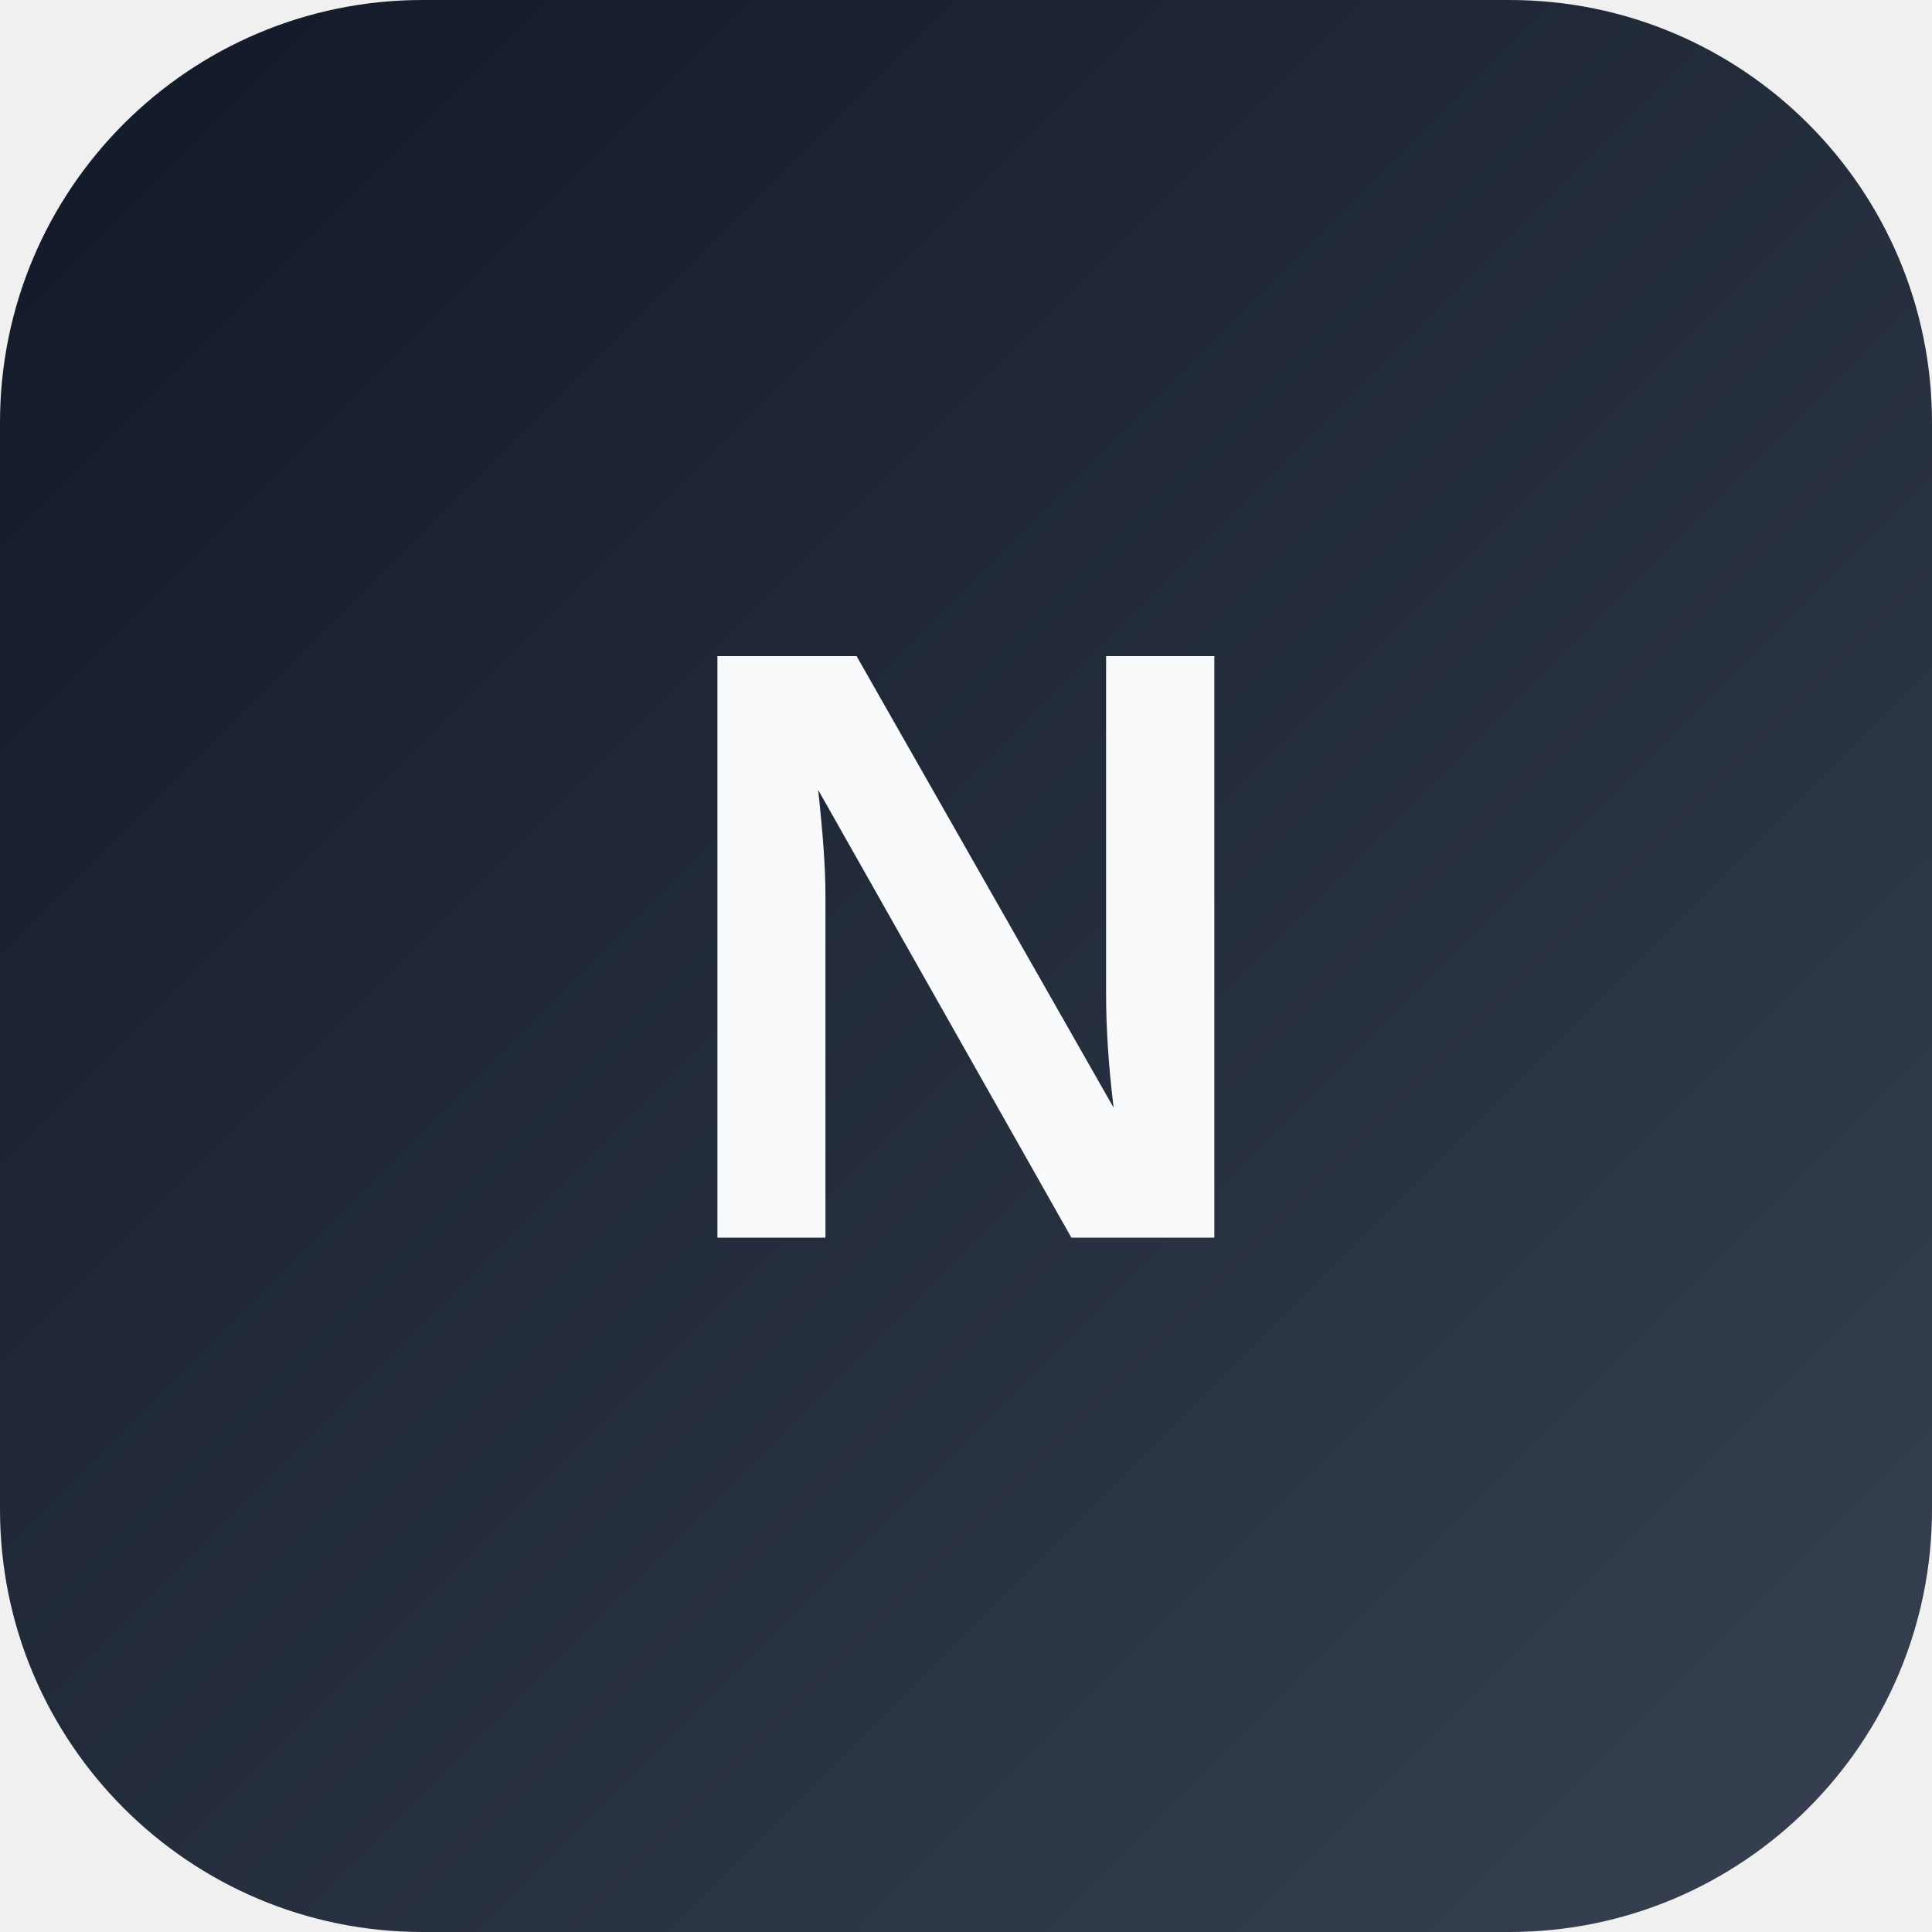
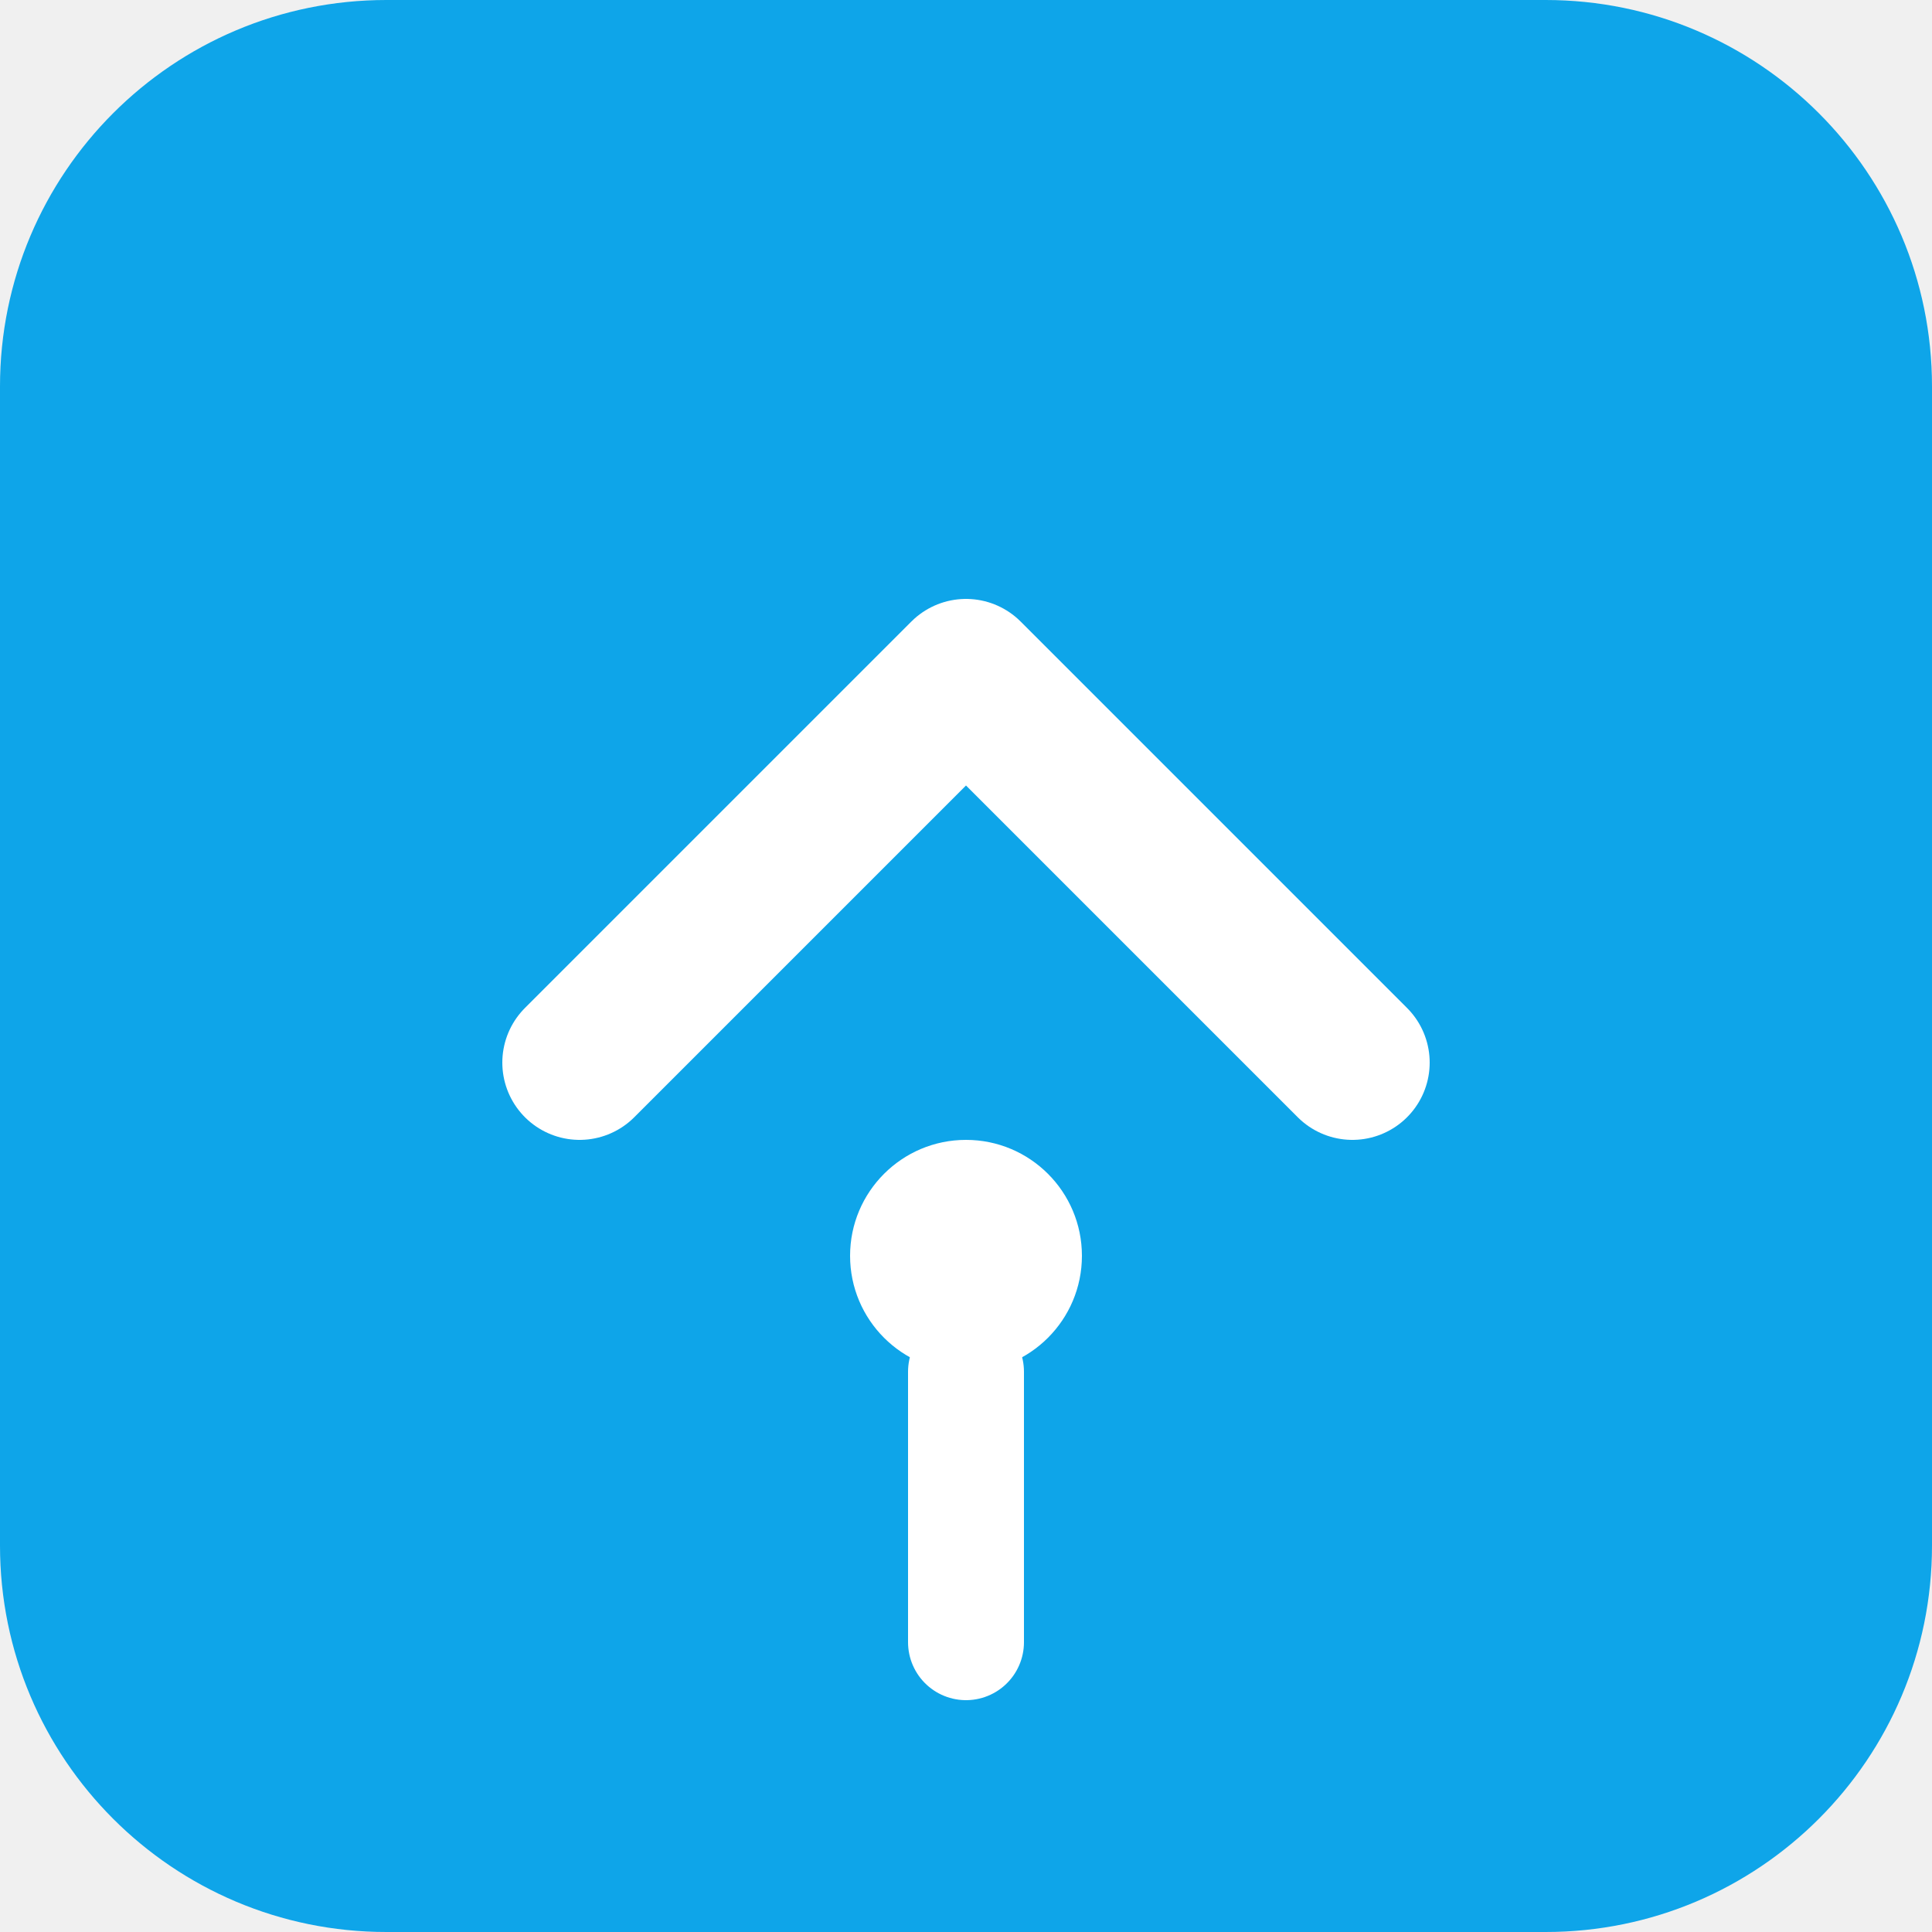
- <svg xmlns="http://www.w3.org/2000/svg" viewBox="0 0 128 128">
-   <defs>
-     <linearGradient id="nsGrad" x1="0%" y1="0%" x2="100%" y2="100%">
-       <stop offset="0%" stop-color="#111827" />
-       <stop offset="100%" stop-color="#374151" />
-     </linearGradient>
-   </defs>
-   <rect width="128" height="128" rx="28" fill="url(#nsGrad)" />
-   <text x="64" y="82" text-anchor="middle" font-family="Arial, sans-serif" font-weight="700" font-size="56" fill="#f9fafb">N</text>
+ <svg xmlns="http://www.w3.org/2000/svg" viewBox="0 0 100 100">
+   <rect width="100" height="100" rx="20" fill="#0ea5e9" />
+   <path d="M30 55 L50 35 L70 55" stroke="white" stroke-width="8" fill="none" stroke-linecap="round" stroke-linejoin="round" />
+   <circle cx="50" cy="65" r="6" fill="white" />
+   <line x1="50" y1="71" x2="50" y2="85" stroke="white" stroke-width="6" stroke-linecap="round" />
</svg>
